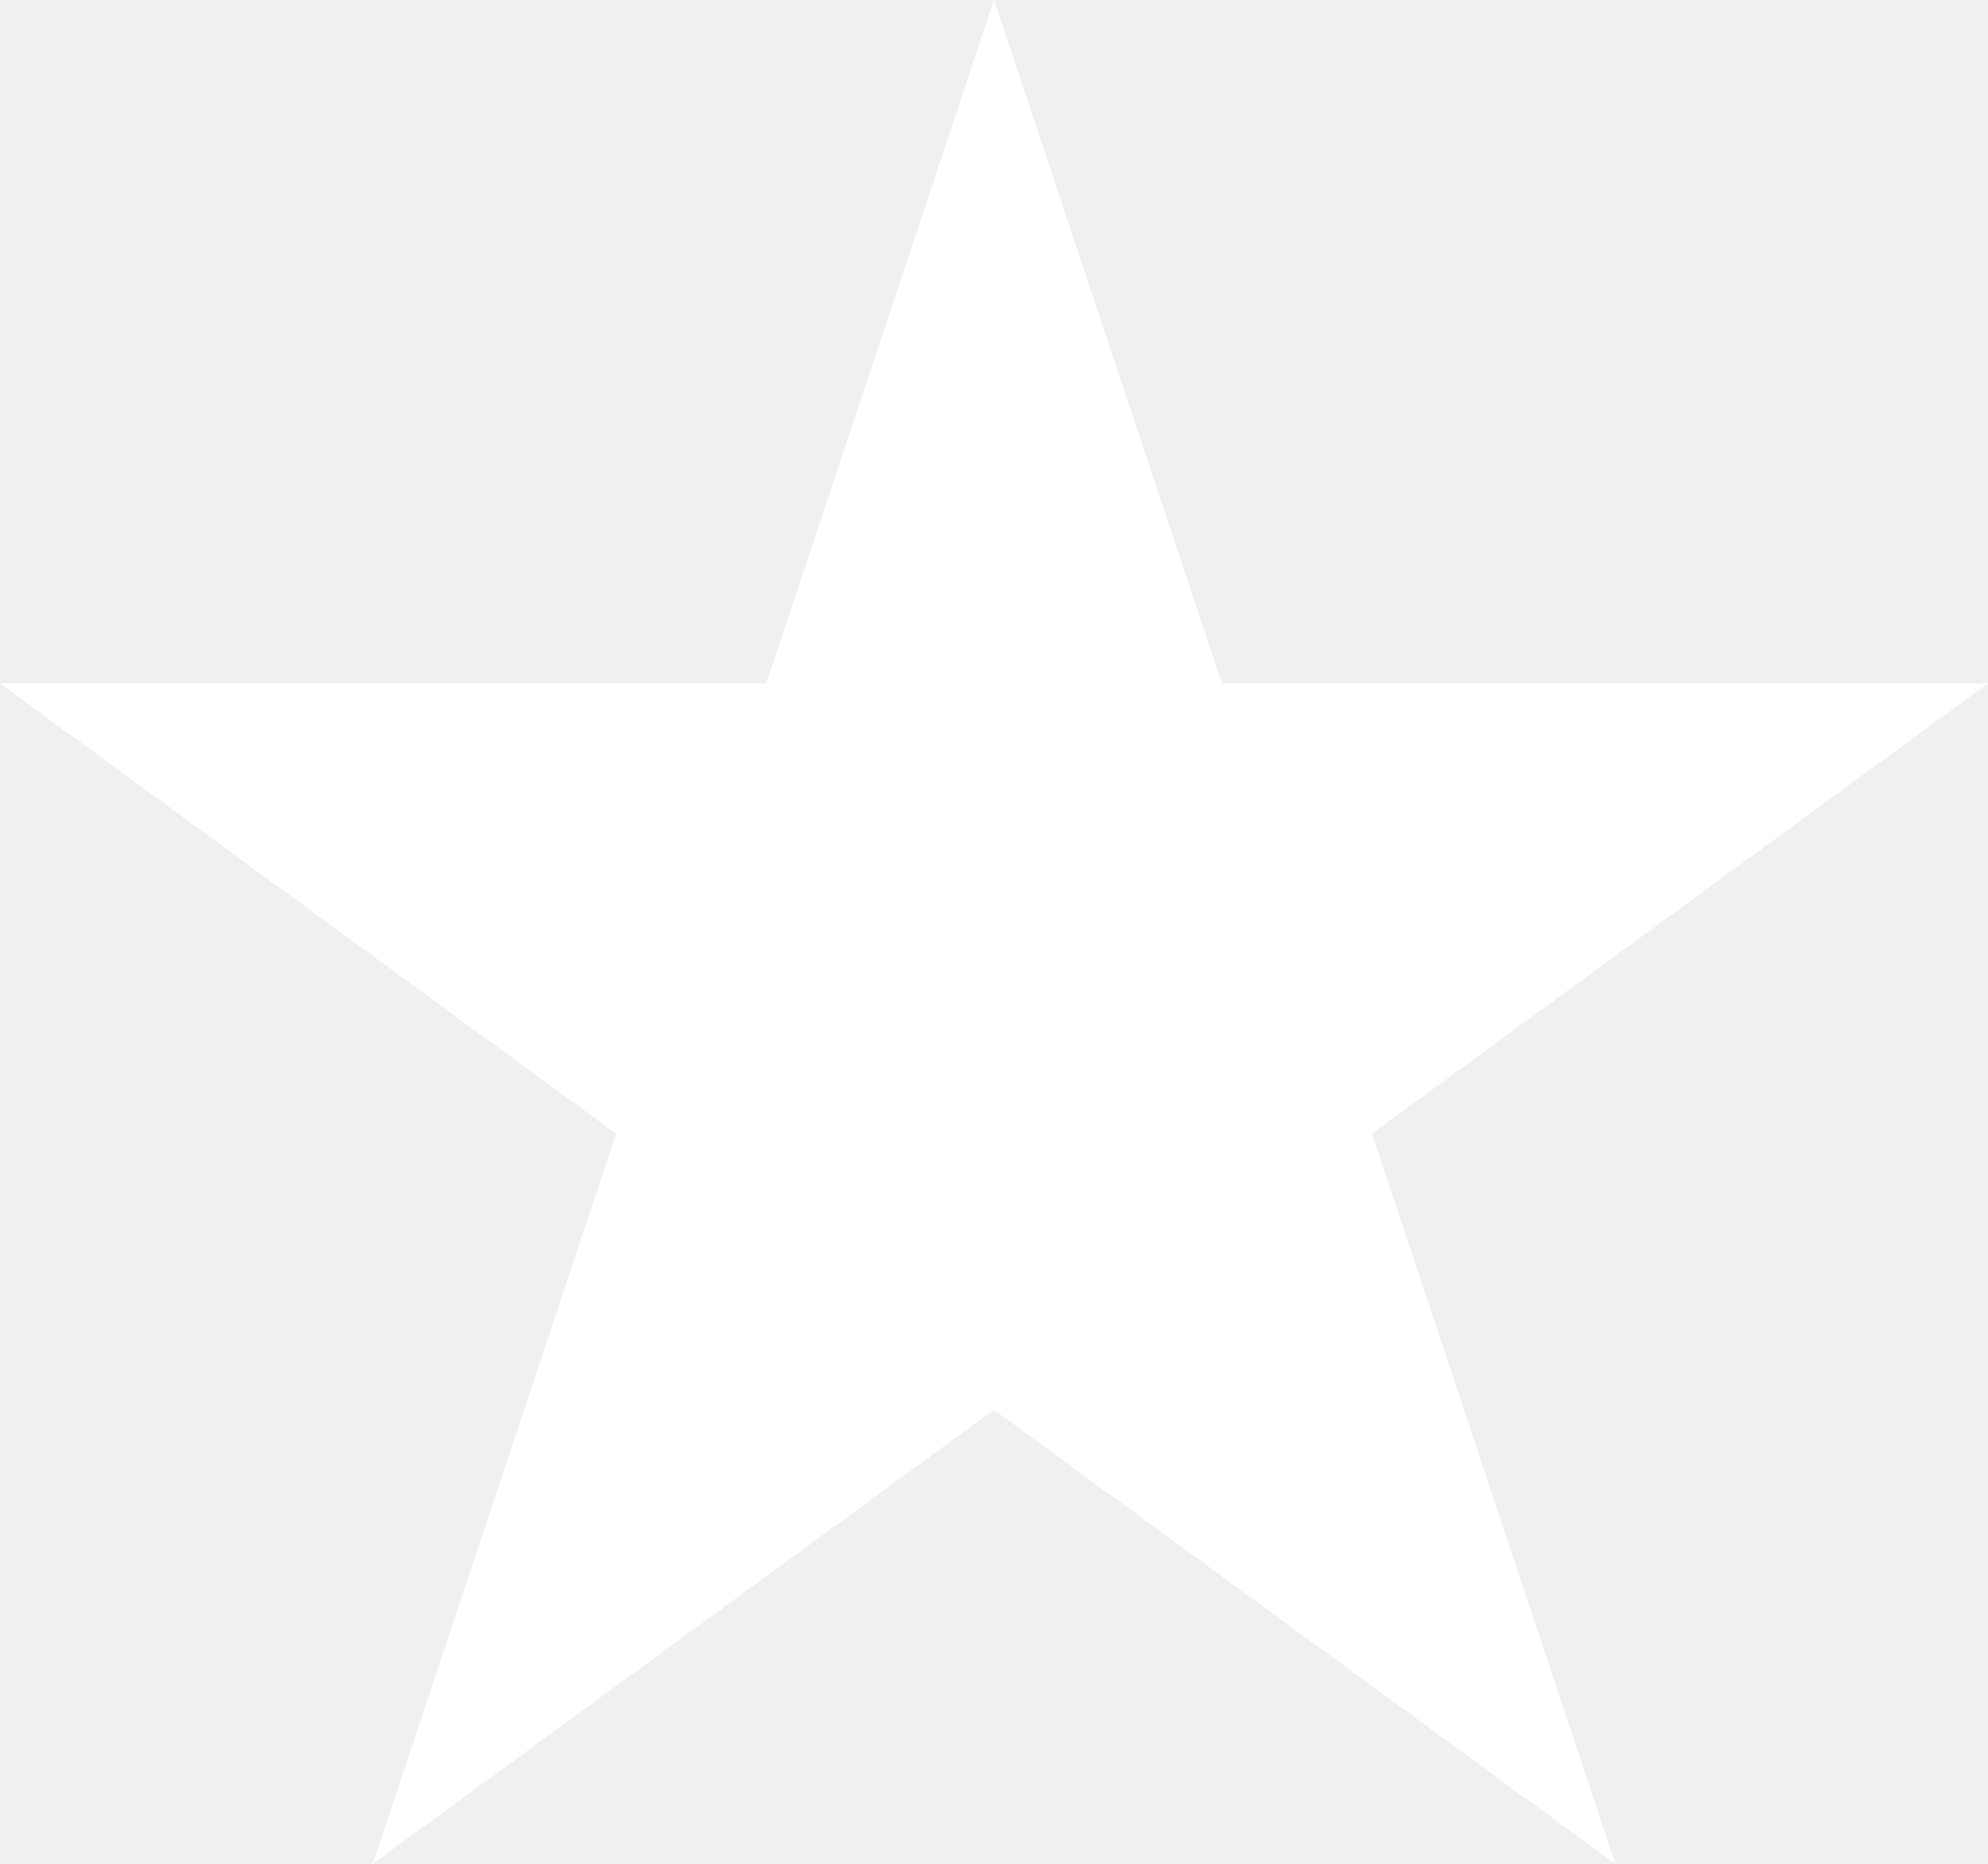
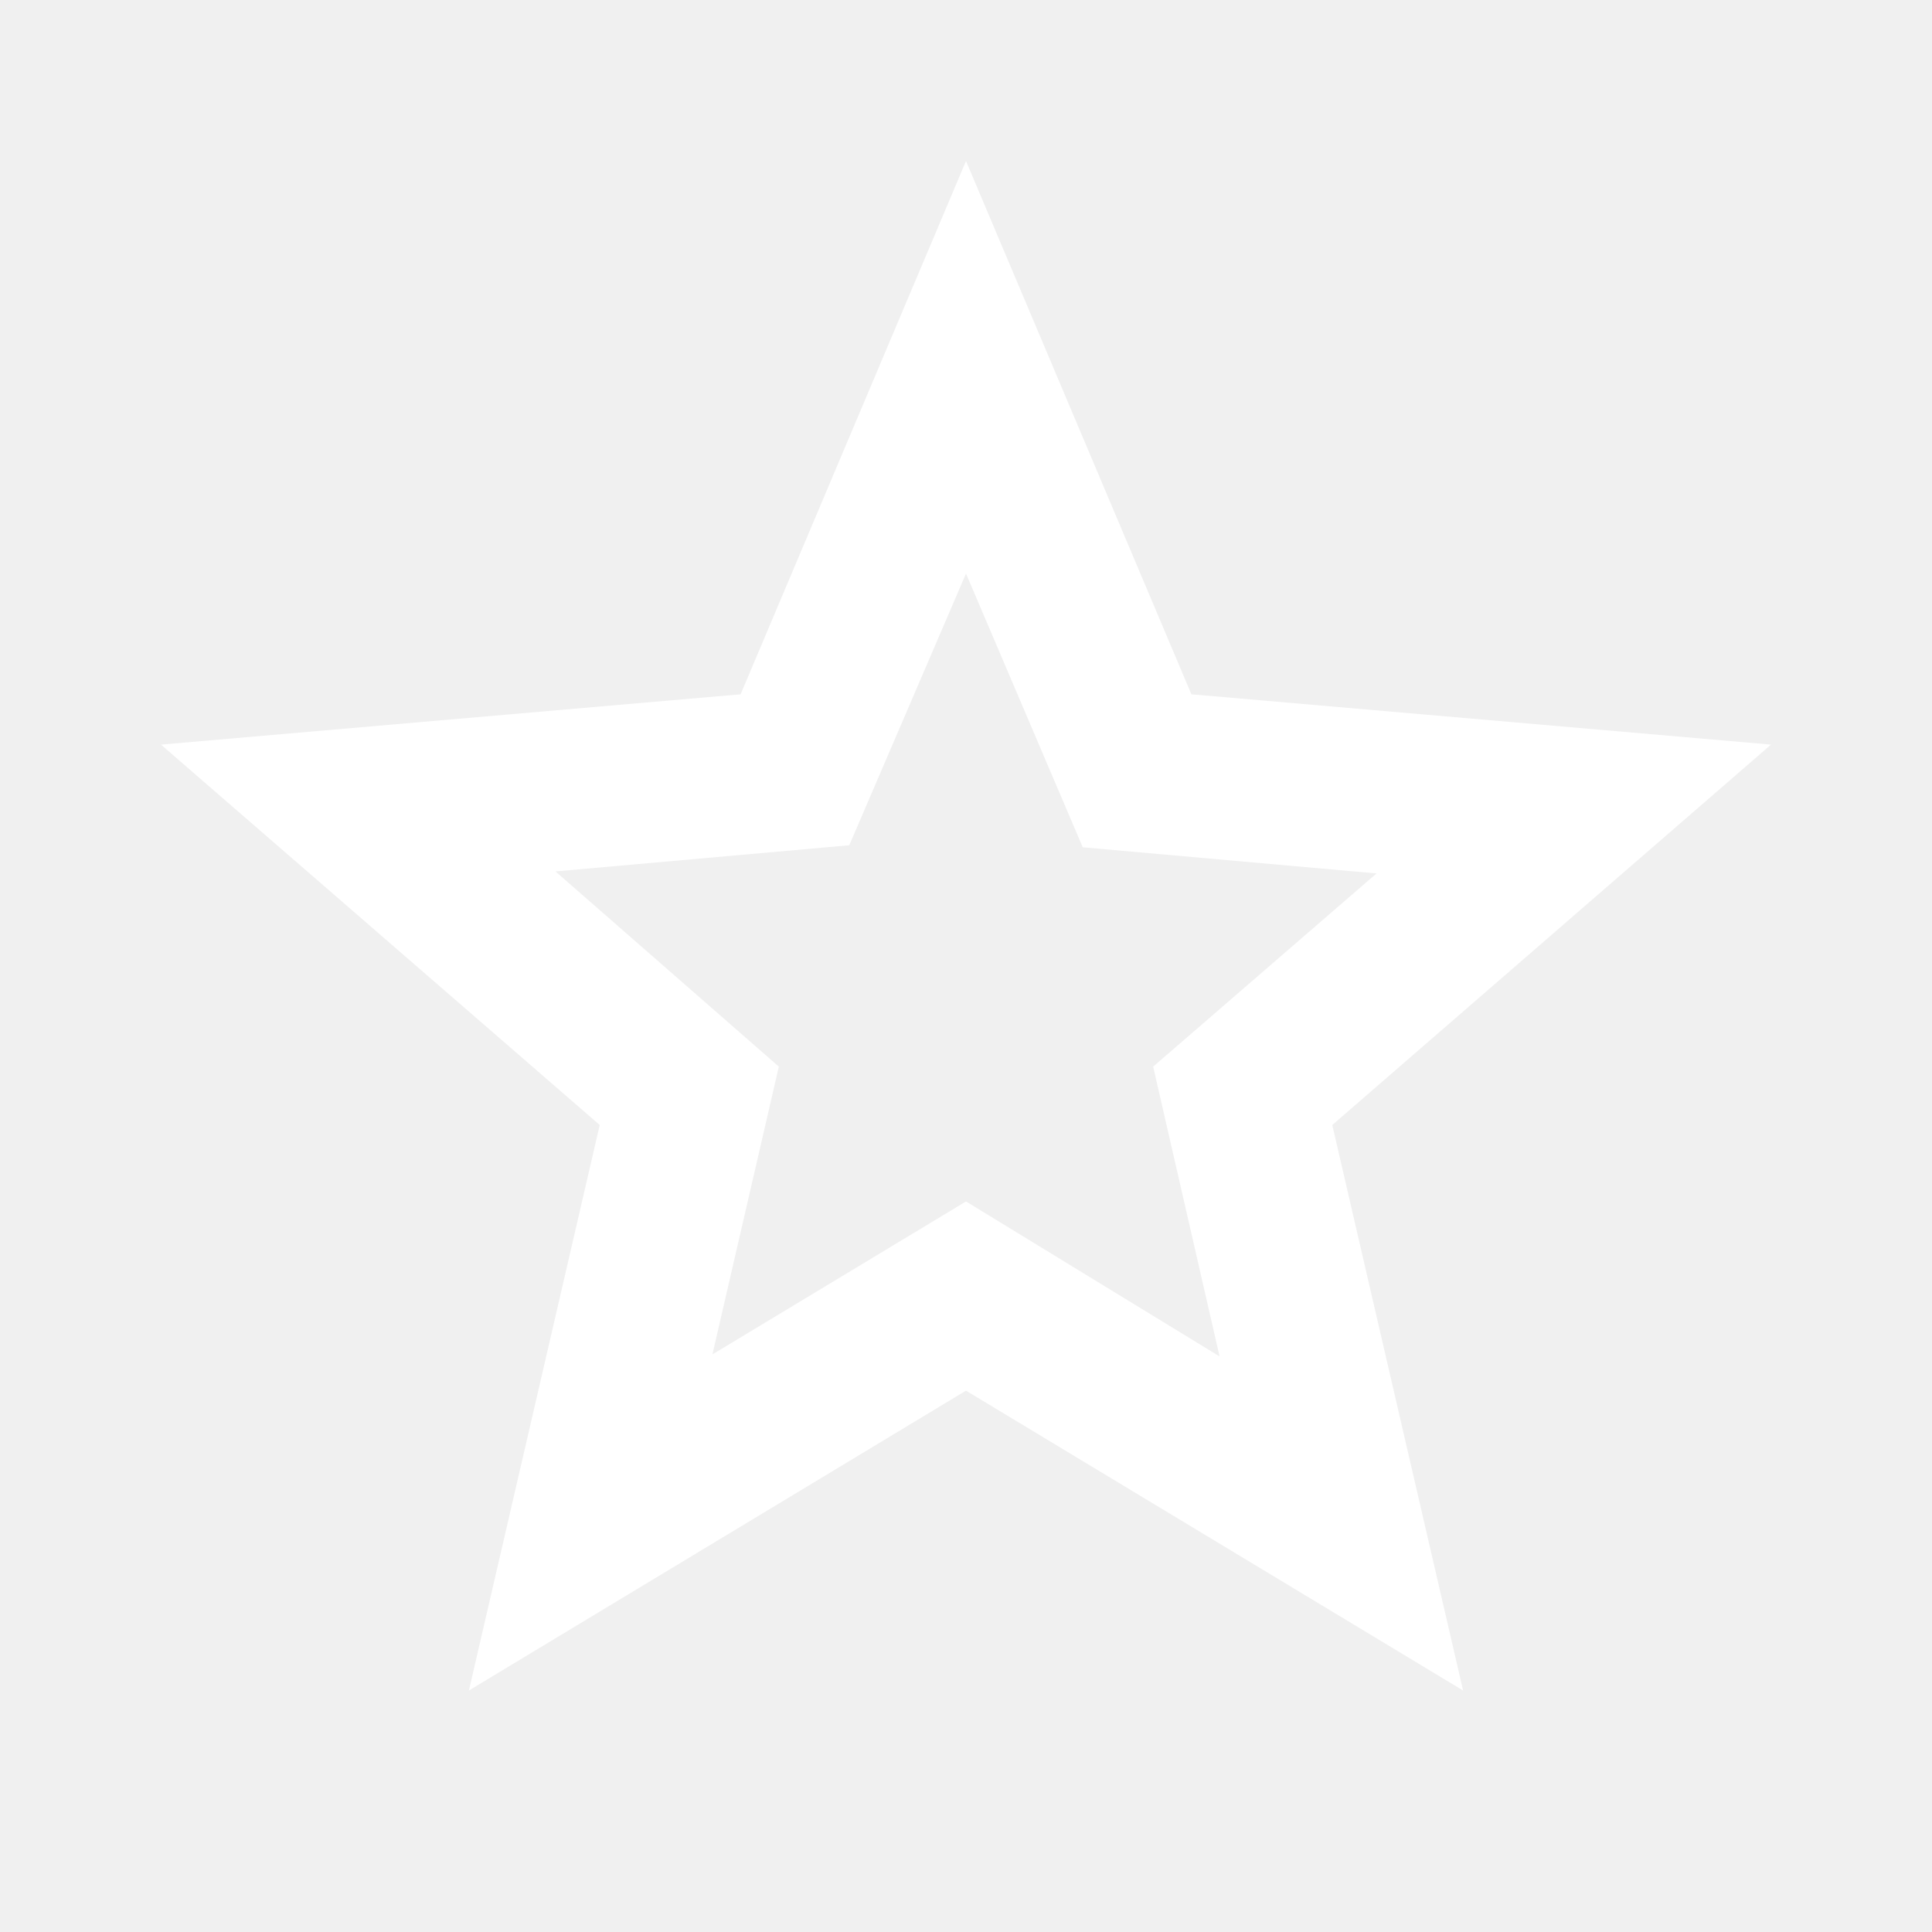
- <svg xmlns="http://www.w3.org/2000/svg" id="圖層_1" data-name="圖層 1" viewBox="0 0 32 30">
-   <defs>
-     <style>.cls-1{fill:#fff;}</style>
-   </defs>
-   <path class="cls-1" d="M16,0,26,30,0,11H32L6,30" />
+ <svg xmlns="http://www.w3.org/2000/svg" width="24" height="24" viewBox="0 0 24 24" fill="none">
+   <mask id="mask0_9725_1984" style="mask-type:alpha" maskUnits="userSpaceOnUse" x="0" y="0" width="24" height="24">
+     <rect width="24" height="24" fill="#D9D9D9" />
+   </mask>
+   <g mask="url(#mask0_9725_1984)">
+     <path d="M8.85 16.825L12 14.925L15.15 16.85L14.325 13.25L17.1 10.85L13.45 10.525L12 7.125L10.55 10.5L6.9 10.825L9.675 13.25L8.85 16.825ZM5.825 21L7.45 13.975L2 9.25L9.2 8.625L12 2L14.8 8.625L22 9.25L16.55 13.975L18.175 21L12 17.275L5.825 21Z" fill="white" />
+   </g>
</svg>
